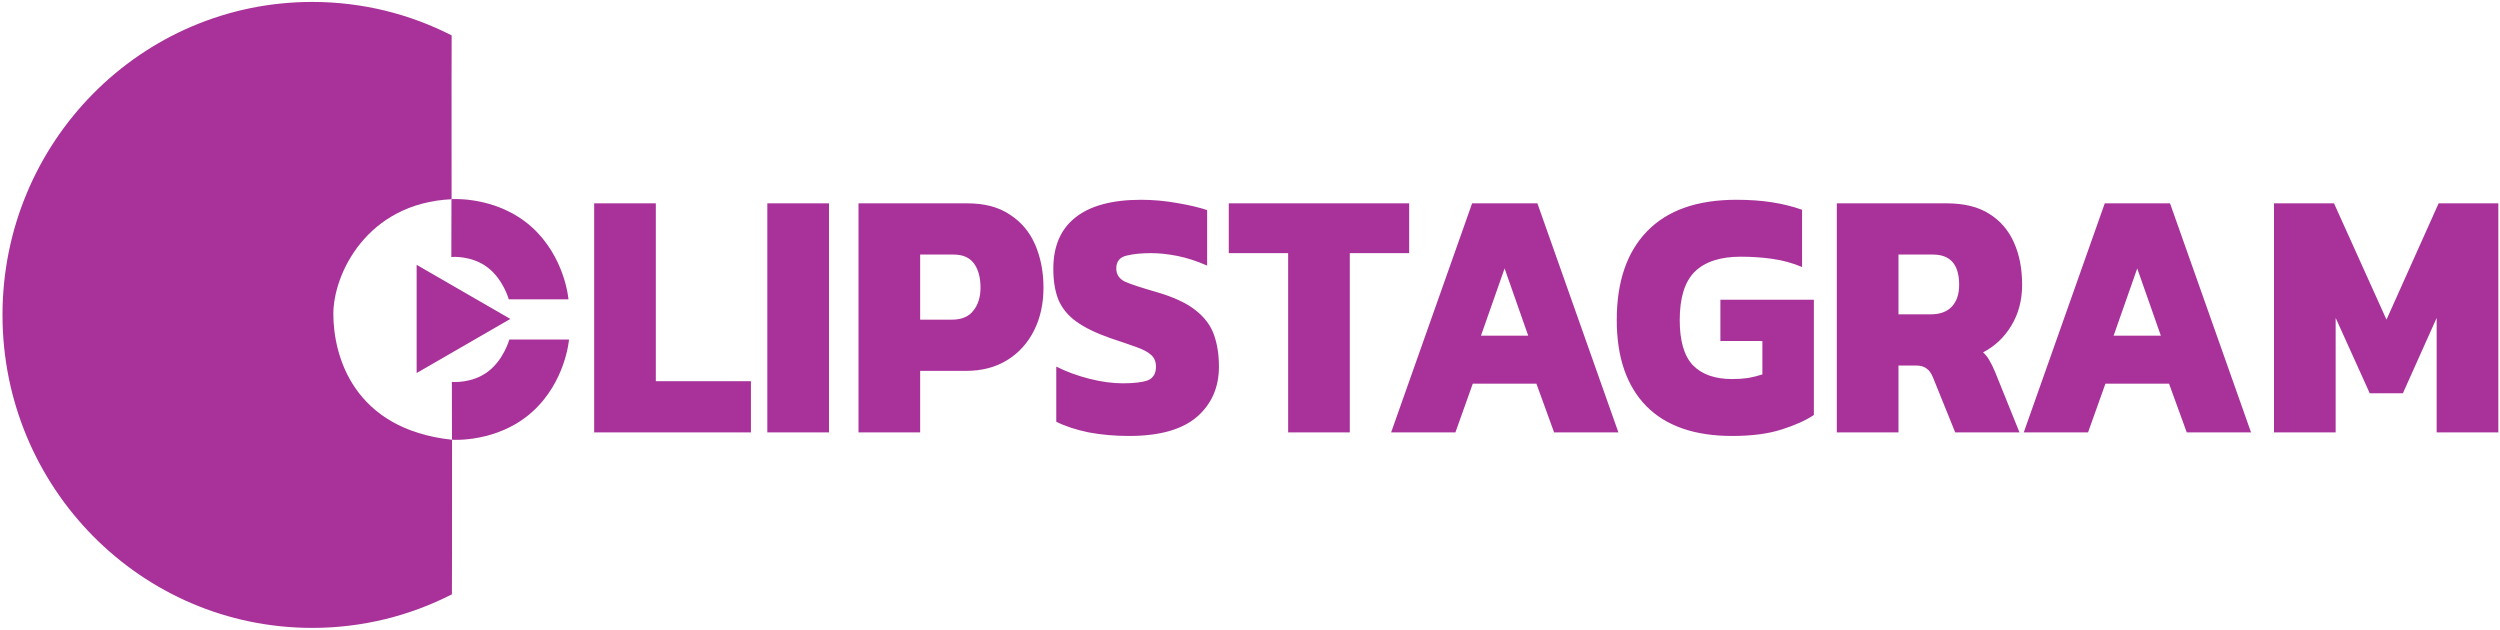
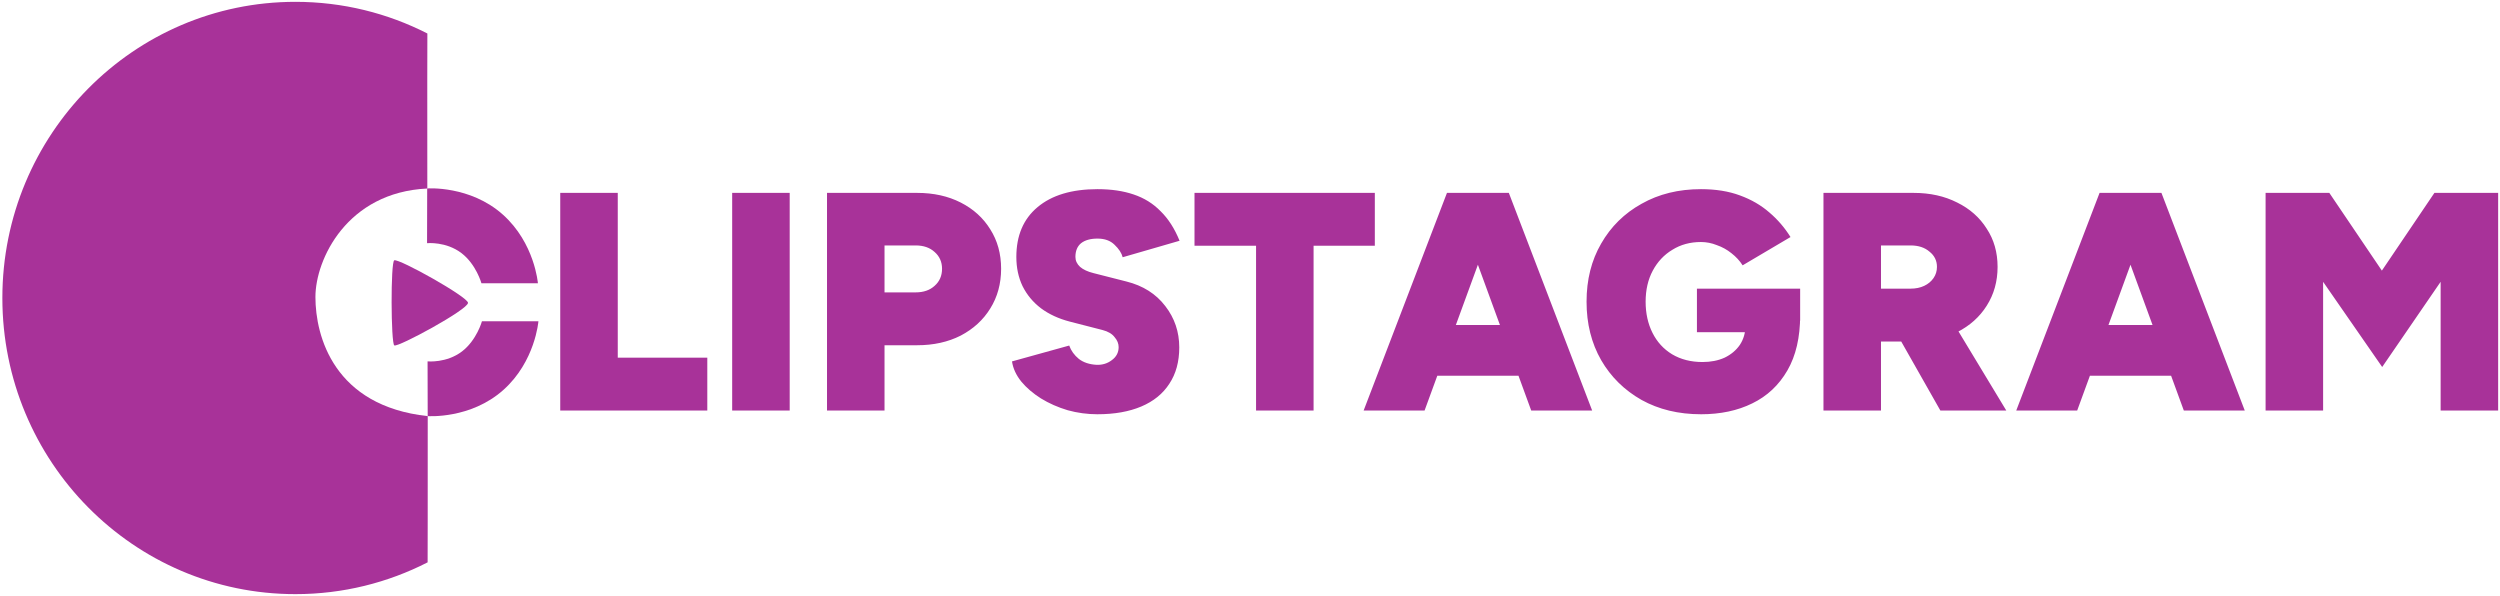
- <svg xmlns="http://www.w3.org/2000/svg" version="1.1" id="svg1" width="457.5" height="115.2" viewBox="0 0 457.5 115.2" xml:space="preserve">
+ <svg xmlns="http://www.w3.org/2000/svg" version="1.1" id="svg1" width="483.5" height="115.2" viewBox="0 0 483.5 115.2" xml:space="preserve">
  <defs id="defs1">
-     <rect x="138.946" y="94.399" width="200.995" height="60.988" id="rect3" />
-     <rect x="117.38" y="4.596" width="80.08" height="20.86" id="rect13" />
+     <rect x="98.995" y="15.91" width="71.948" height="16.794" id="rect2" />
    <rect x="105.75" y="23.75" width="96.625" height="53.75" id="rect1" />
  </defs>
  <g id="g1">
-     <path style="display:none;fill:#a83299;fill-opacity:1" d="M 48.617,113.769 C 33.791,111.356 21.039,103.871 12.083,92.325 -0.601,75.972 -3.284,53.578 5.119,34.203 17.461,5.748 51.953,-7.316 80.72,5.568 l 1.84,0.824 V 21.436 36.48 h 1.869 c 6.61,0 13.967,4.504 17.102,10.471 0.988,1.88 2.469,6.379 2.469,7.5 0,0.148 -2.428,0.269 -5.396,0.269 h -5.396 l -1.02,-2.072 c -1.607,-3.265 -5.097,-5.608 -8.351,-5.608 h -1.277 v -5.165 -5.165 l -2.64,0.165 c -12.599,0.789 -21.306,13.591 -18.333,26.954 2.03,9.125 10.333,16.143 19.125,16.166 l 1.832,0.005 0.088,-5.039 0.088,-5.039 1.824,-0.228 c 3.628,-0.453 7.006,-3.091 8.176,-6.385 L 93.27,61.76 H 98.635 104 V 62.486 c 0,8.614 -10.117,17.834 -19.571,17.834 h -1.869 v 14.084 14.084 l -1.84,0.824 c -9.256,4.146 -22.618,6.001 -32.103,4.457 z M 160.32,58.56 V 37.44 h 12.33 12.33 l 1.935,0.652 c 13.357,4.5 13.357,23.957 0,28.456 -1.72,0.579 -2.738,0.652 -9.145,0.652 H 170.56 v 6.24 6.24 h -5.12 -5.12 z m 23.448,-2.192 c 1.483,-0.921 2.206,-2.247 2.206,-4.048 0,-1.801 -0.722,-3.127 -2.206,-4.048 l -1.208,-0.75 -6,-0.116 -6,-0.116 v 5.029 5.029 l 6,-0.116 6,-0.116 z m 9.929,23.072 c 0.074,-0.132 2.962,-4.866 6.419,-10.521 3.456,-5.654 6.284,-10.388 6.284,-10.519 0,-0.131 -2.828,-4.865 -6.284,-10.519 -3.456,-5.654 -6.345,-10.389 -6.419,-10.521 -0.074,-0.132 2.579,-0.24 5.896,-0.24 h 6.03 l 4.585,7.84 c 2.522,4.312 4.677,7.836 4.789,7.832 0.112,-0.005 2.237,-3.497 4.723,-7.76 l 4.519,-7.752 5.826,-0.087 c 4.699,-0.07 5.805,-0.006 5.721,0.335 -0.058,0.232 -2.89,4.98 -6.295,10.549 -3.404,5.57 -6.173,10.243 -6.152,10.385 0.021,0.142 2.806,4.787 6.19,10.323 3.384,5.536 6.199,10.255 6.257,10.487 0.085,0.341 -1.021,0.406 -5.718,0.335 l -5.822,-0.087 -4.411,-7.52 c -2.426,-4.136 -4.605,-7.555 -4.843,-7.599 -0.262,-0.048 -2.192,2.947 -4.9,7.6 l -4.468,7.679 h -6.031 c -3.317,0 -5.97,-0.108 -5.896,-0.24 z m -85.217,-21.2 V 37.12 h 5.12 5.12 v 16.16 16.16 h 10.4 10.4 v 4.96 4.96 H 124 108.48 Z m 34.88,0.16 V 37.44 h 5.12 5.12 v 20.96 20.96 h -5.12 -5.12 z M 76.321,47.68 c 2.71,1.559 15.336,9.236 17.435,10.686 0.396,0.274 -16.645,10.676 -17.346,10.434 -0.133,-0.046 -0.292,-21.237 -0.089,-21.12 z" id="path1" />
-     <circle style="display:none;opacity:0.703;fill:#a83299;fill-opacity:1;stroke-width:1.183" id="path4" cx="82.908" cy="58.425" r="22.141" />
+     <circle style="display:none;opacity:0.703;fill:#000000;stroke-width:1.183" id="path4" cx="82.908" cy="58.425" r="22.141" />
    <path id="path2" style="display:inline;opacity:1;fill:#a83299;fill-opacity:1;stroke-width:0.93" d="M 82.702,108.757 C 75.02,112.689 66.331,114.905 57.131,114.905 25.831,114.905 0.457,89.262 0.457,57.629 0.457,25.997 25.831,0.354 57.131,0.354 66.312,0.354 74.982,2.56 82.653,6.476 82.631,6.812 82.632,19.717 82.642,36.46 67.134,37.179 60.997,50.15 61.003,57.452 c 0.006,7.602 3.593,21.069 21.719,23.025 0.015,16.057 -0.017,28.062 -0.02,28.28 z" />
-     <path style="display:inline;fill:#a83299;fill-opacity:1" id="path6" d="m 74.495,63.219 0,-16.688 14.452,8.344 z" transform="matrix(1.186145,0,0,1.186145,-12.11688,-6.725915)" />
+     <path id="path6" style="display:inline;fill:#a83299;fill-opacity:1;stroke-width:0.986" d="m 76.258,66.801 c -0.657,-0.385 -0.731,-16.215 0,-16.459 0.99,-0.331 14.267,7.098 14.254,8.23 -0.015,1.315 -13.541,8.647 -14.254,8.23 z" />
    <path style="opacity:1;fill:#a83299;fill-opacity:1" d="m 82.617,36.445 c 0,0 8.285,-0.619 14.643,5.066 6.158,5.506 6.771,13.27 6.771,13.27 H 93.109 c 0,0 -1.012,-3.652 -3.859,-5.828 -2.996,-2.291 -6.657,-1.922 -6.657,-1.922 z" id="path7" />
    <path style="opacity:1;fill:#a83299;fill-opacity:1" d="m 82.716,80.474 c 0,0 8.285,0.619 14.643,-5.066 6.158,-5.506 6.771,-13.27 6.771,-13.27 H 93.208 c 0,0 -1.012,3.652 -3.859,5.828 -2.996,2.291 -6.657,1.922 -6.657,1.922 z" id="path8" />
-     <path d="m 139.487,104.728 v -7.728 h 2.256 v 6 h 3.48 v 1.728 z m 6.336,0 v -7.728 h 2.256 v 7.728 z m 3.336,0 v -7.728 h 3.984 q 0.948,0 1.56,0.384 0.624,0.372 0.924,1.02 0.3,0.648 0.3,1.44 0,0.816 -0.348,1.452 -0.348,0.636 -0.984,0.996 -0.636,0.36 -1.5,0.36 h -1.68 v 2.076 z m 2.256,-3.804 h 1.164 q 0.528,0 0.78,-0.3 0.264,-0.3 0.264,-0.78 0,-0.516 -0.24,-0.816 -0.24,-0.3 -0.744,-0.3 h -1.224 z m 7.644,3.924 q -0.78,0 -1.476,-0.12 -0.696,-0.132 -1.188,-0.36 v -1.86 q 0.54,0.252 1.2,0.408 0.66,0.156 1.236,0.156 0.6,0 0.9,-0.096 0.312,-0.108 0.312,-0.468 0,-0.252 -0.18,-0.396 -0.168,-0.144 -0.54,-0.264 -0.36,-0.12 -0.948,-0.3 -0.78,-0.252 -1.236,-0.552 -0.456,-0.3 -0.66,-0.732 -0.192,-0.432 -0.192,-1.056 0,-1.14 0.804,-1.728 0.816,-0.6 2.412,-0.6 0.636,0 1.308,0.108 0.684,0.108 1.104,0.24 v 1.872 q -0.564,-0.228 -1.08,-0.324 -0.516,-0.096 -0.972,-0.096 -0.528,0 -0.9,0.084 -0.372,0.084 -0.372,0.432 0,0.3 0.312,0.444 0.324,0.132 1.14,0.348 0.948,0.252 1.44,0.612 0.504,0.36 0.684,0.84 0.18,0.468 0.18,1.068 0,1.056 -0.816,1.704 -0.816,0.636 -2.472,0.636 z m 5.82,-0.12 v -6.048 h -2.172 v -1.68 h 6.6 v 1.68 h -2.172 v 6.048 z m 3.768,0 2.964,-7.728 h 2.388 l 2.964,7.728 h -2.352 l -0.648,-1.644 h -2.328 l -0.636,1.644 z m 3.288,-3.264 h 1.728 l -0.864,-2.268 z m 9.192,3.384 q -2.064,0 -3.144,-1.008 -1.08,-1.02 -1.08,-2.904 0,-1.944 1.116,-3 1.116,-1.056 3.264,-1.056 0.72,0 1.296,0.084 0.588,0.084 1.104,0.252 v 1.932 q -0.528,-0.204 -1.092,-0.276 -0.564,-0.072 -1.152,-0.072 -1.116,0 -1.68,0.504 -0.552,0.504 -0.552,1.632 0,1.056 0.48,1.524 0.492,0.468 1.44,0.468 0.312,0 0.588,-0.036 0.276,-0.048 0.516,-0.12 v -1.128 h -1.536 v -1.392 h 3.42 v 3.888 q -0.444,0.276 -1.188,0.492 -0.732,0.216 -1.8,0.216 z m 3.828,-0.12 v -7.728 h 4.02 q 0.948,0 1.548,0.348 0.612,0.348 0.912,0.972 0.3,0.612 0.3,1.428 0,0.78 -0.396,1.38 -0.384,0.588 -1.032,0.9 0.132,0.108 0.228,0.264 0.096,0.144 0.216,0.408 l 0.888,2.028 h -2.352 l -0.816,-1.86 q -0.096,-0.216 -0.24,-0.3 -0.132,-0.096 -0.384,-0.096 h -0.636 v 2.256 z m 2.256,-3.984 h 1.188 q 0.492,0 0.756,-0.252 0.276,-0.264 0.276,-0.744 0,-1.02 -0.96,-1.02 h -1.26 z m 4.584,3.984 2.964,-7.728 h 2.388 l 2.964,7.728 h -2.352 l -0.648,-1.644 h -2.328 l -0.636,1.644 z m 3.288,-3.264 h 1.728 l -0.864,-2.268 z m 5.868,3.264 v -7.728 h 2.196 l 1.92,3.924 1.908,-3.924 h 2.184 v 7.728 h -2.256 v -3.864 l -1.236,2.544 h -1.212 l -1.248,-2.544 v 3.864 z" id="text3" style="fill:#a83299" transform="matrix(5.001445,0,0,5.424239,-588.9041,-488.9401)" aria-label="LIPSTAGRAM" />
+     <text xml:space="preserve" style="font-size:60.13px;font-family:Figtree;-inkscape-font-specification:'Figtree, @wght=900';font-variation-settings:'wght' 900;display:none;fill:#6811f1;fill-opacity:1;stroke-width:1.078" x="104.743" y="79.396" id="text2">
+       <tspan id="tspan1" x="0" y="0" style="fill:#6811f1;fill-opacity:1;stroke-width:1.078">LIPTOK</tspan>
+     </text>
+     <path d="m 108.351,79.396 v -42.091 h 11.124 v 31.869 h 17.317 v 10.222 z m 33.252,0 v -42.091 h 11.124 v 42.091 z m 18.34,0 v -42.091 h 17.438 q 4.75,0 8.418,1.864 3.668,1.864 5.712,5.171 2.105,3.307 2.105,7.637 0,4.329 -2.105,7.697 -2.044,3.307 -5.712,5.231 -3.668,1.864 -8.418,1.864 h -6.314 v 12.627 z m 11.124,-22.849 h 6.013 q 2.285,0 3.668,-1.263 1.443,-1.263 1.443,-3.307 0,-1.984 -1.443,-3.247 -1.383,-1.263 -3.668,-1.263 h -6.013 z m 41.189,23.571 q -2.946,0 -5.772,-0.782 -2.826,-0.842 -5.171,-2.285 -2.285,-1.443 -3.788,-3.247 -1.503,-1.864 -1.804,-3.908 l 11.064,-3.067 q 0.541,1.503 1.864,2.586 1.323,1.022 3.427,1.142 1.684,0.06 2.946,-0.902 1.323,-0.962 1.323,-2.525 0,-1.022 -0.782,-1.924 -0.722,-0.962 -2.345,-1.383 l -6.314,-1.624 q -3.247,-0.842 -5.592,-2.586 -2.285,-1.744 -3.548,-4.269 -1.203,-2.525 -1.203,-5.652 0,-6.193 4.089,-9.621 4.149,-3.488 11.605,-3.488 3.969,0 6.975,1.022 3.067,1.022 5.231,3.247 2.225,2.165 3.668,5.712 l -11.004,3.187 q -0.301,-1.203 -1.563,-2.405 -1.203,-1.203 -3.307,-1.203 -2.044,0 -3.187,0.902 -1.082,0.902 -1.082,2.646 0,1.082 0.902,1.924 0.902,0.782 2.586,1.203 l 6.374,1.624 q 4.81,1.203 7.516,4.75 2.706,3.488 2.706,7.997 0,4.149 -1.924,7.035 -1.864,2.886 -5.412,4.389 -3.548,1.503 -8.478,1.503 z m 30.666,-0.722 V 47.527 H 231.017 V 37.305 h 34.875 v 10.222 h -11.846 v 31.869 z m 53.215,0 -15.393,-42.091 h 11.064 l 16.115,42.091 z m -32.41,0 16.115,-42.091 h 11.064 l -15.393,42.091 z m 7.576,-6.735 v -9.801 h 29.103 v 9.801 z m 57.665,7.456 q -6.494,0 -11.485,-2.766 -4.991,-2.826 -7.817,-7.697 -2.826,-4.931 -2.826,-11.304 0,-6.374 2.826,-11.244 2.826,-4.931 7.817,-7.697 4.991,-2.826 11.485,-2.826 4.269,0 7.516,1.203 3.307,1.203 5.712,3.307 2.405,2.044 4.089,4.75 l -9.26,5.472 q -0.842,-1.323 -2.165,-2.345 -1.263,-1.022 -2.826,-1.563 -1.503,-0.601 -3.067,-0.601 -3.127,0 -5.532,1.503 -2.405,1.443 -3.788,4.029 -1.383,2.586 -1.383,6.013 0,3.367 1.323,6.013 1.323,2.646 3.788,4.149 2.525,1.503 5.893,1.503 2.405,0 4.269,-0.842 1.864,-0.902 2.946,-2.465 1.082,-1.624 1.082,-3.728 l 10.583,-1.984 q 0,6.374 -2.465,10.643 -2.465,4.269 -6.795,6.374 -4.269,2.105 -9.921,2.105 z m -0.782,-15.874 v -8.418 h 19.963 v 6.193 l -6.314,2.225 z m 24.473,15.153 v -42.091 h 17.438 q 4.75,0 8.418,1.864 3.668,1.804 5.712,5.051 2.105,3.187 2.105,7.396 0,4.209 -2.105,7.516 -2.044,3.247 -5.712,5.111 -3.668,1.804 -8.418,1.804 h -6.314 v 13.349 z m 22.609,0 -9.38,-16.536 8.358,-6.254 13.77,22.789 z M 363.784,55.825 h 5.712 q 1.503,0 2.646,-0.541 1.142,-0.541 1.804,-1.503 0.661,-0.962 0.661,-2.165 0,-1.804 -1.443,-2.946 -1.383,-1.203 -3.668,-1.203 h -5.712 z m 58.567,23.571 -15.393,-42.091 h 11.064 l 16.115,42.091 z m -32.41,0 16.115,-42.091 h 11.064 l -15.393,42.091 z m 7.576,-6.735 v -9.801 h 29.103 v 9.801 z m 40.648,6.735 v -42.091 h 12.327 l 10.162,15.033 10.162,-15.033 h 12.327 v 42.091 H 472.018 V 54.502 L 460.714,70.978 449.289,54.502 v 24.894 z" id="text3" style="font-size:60.13px;font-family:Figtree;-inkscape-font-specification:'Figtree, @wght=900';font-variation-settings:'wght' 900;fill:#a83299;stroke-width:1.078" aria-label="LIPSTAGRAM" />
  </g>
</svg>
